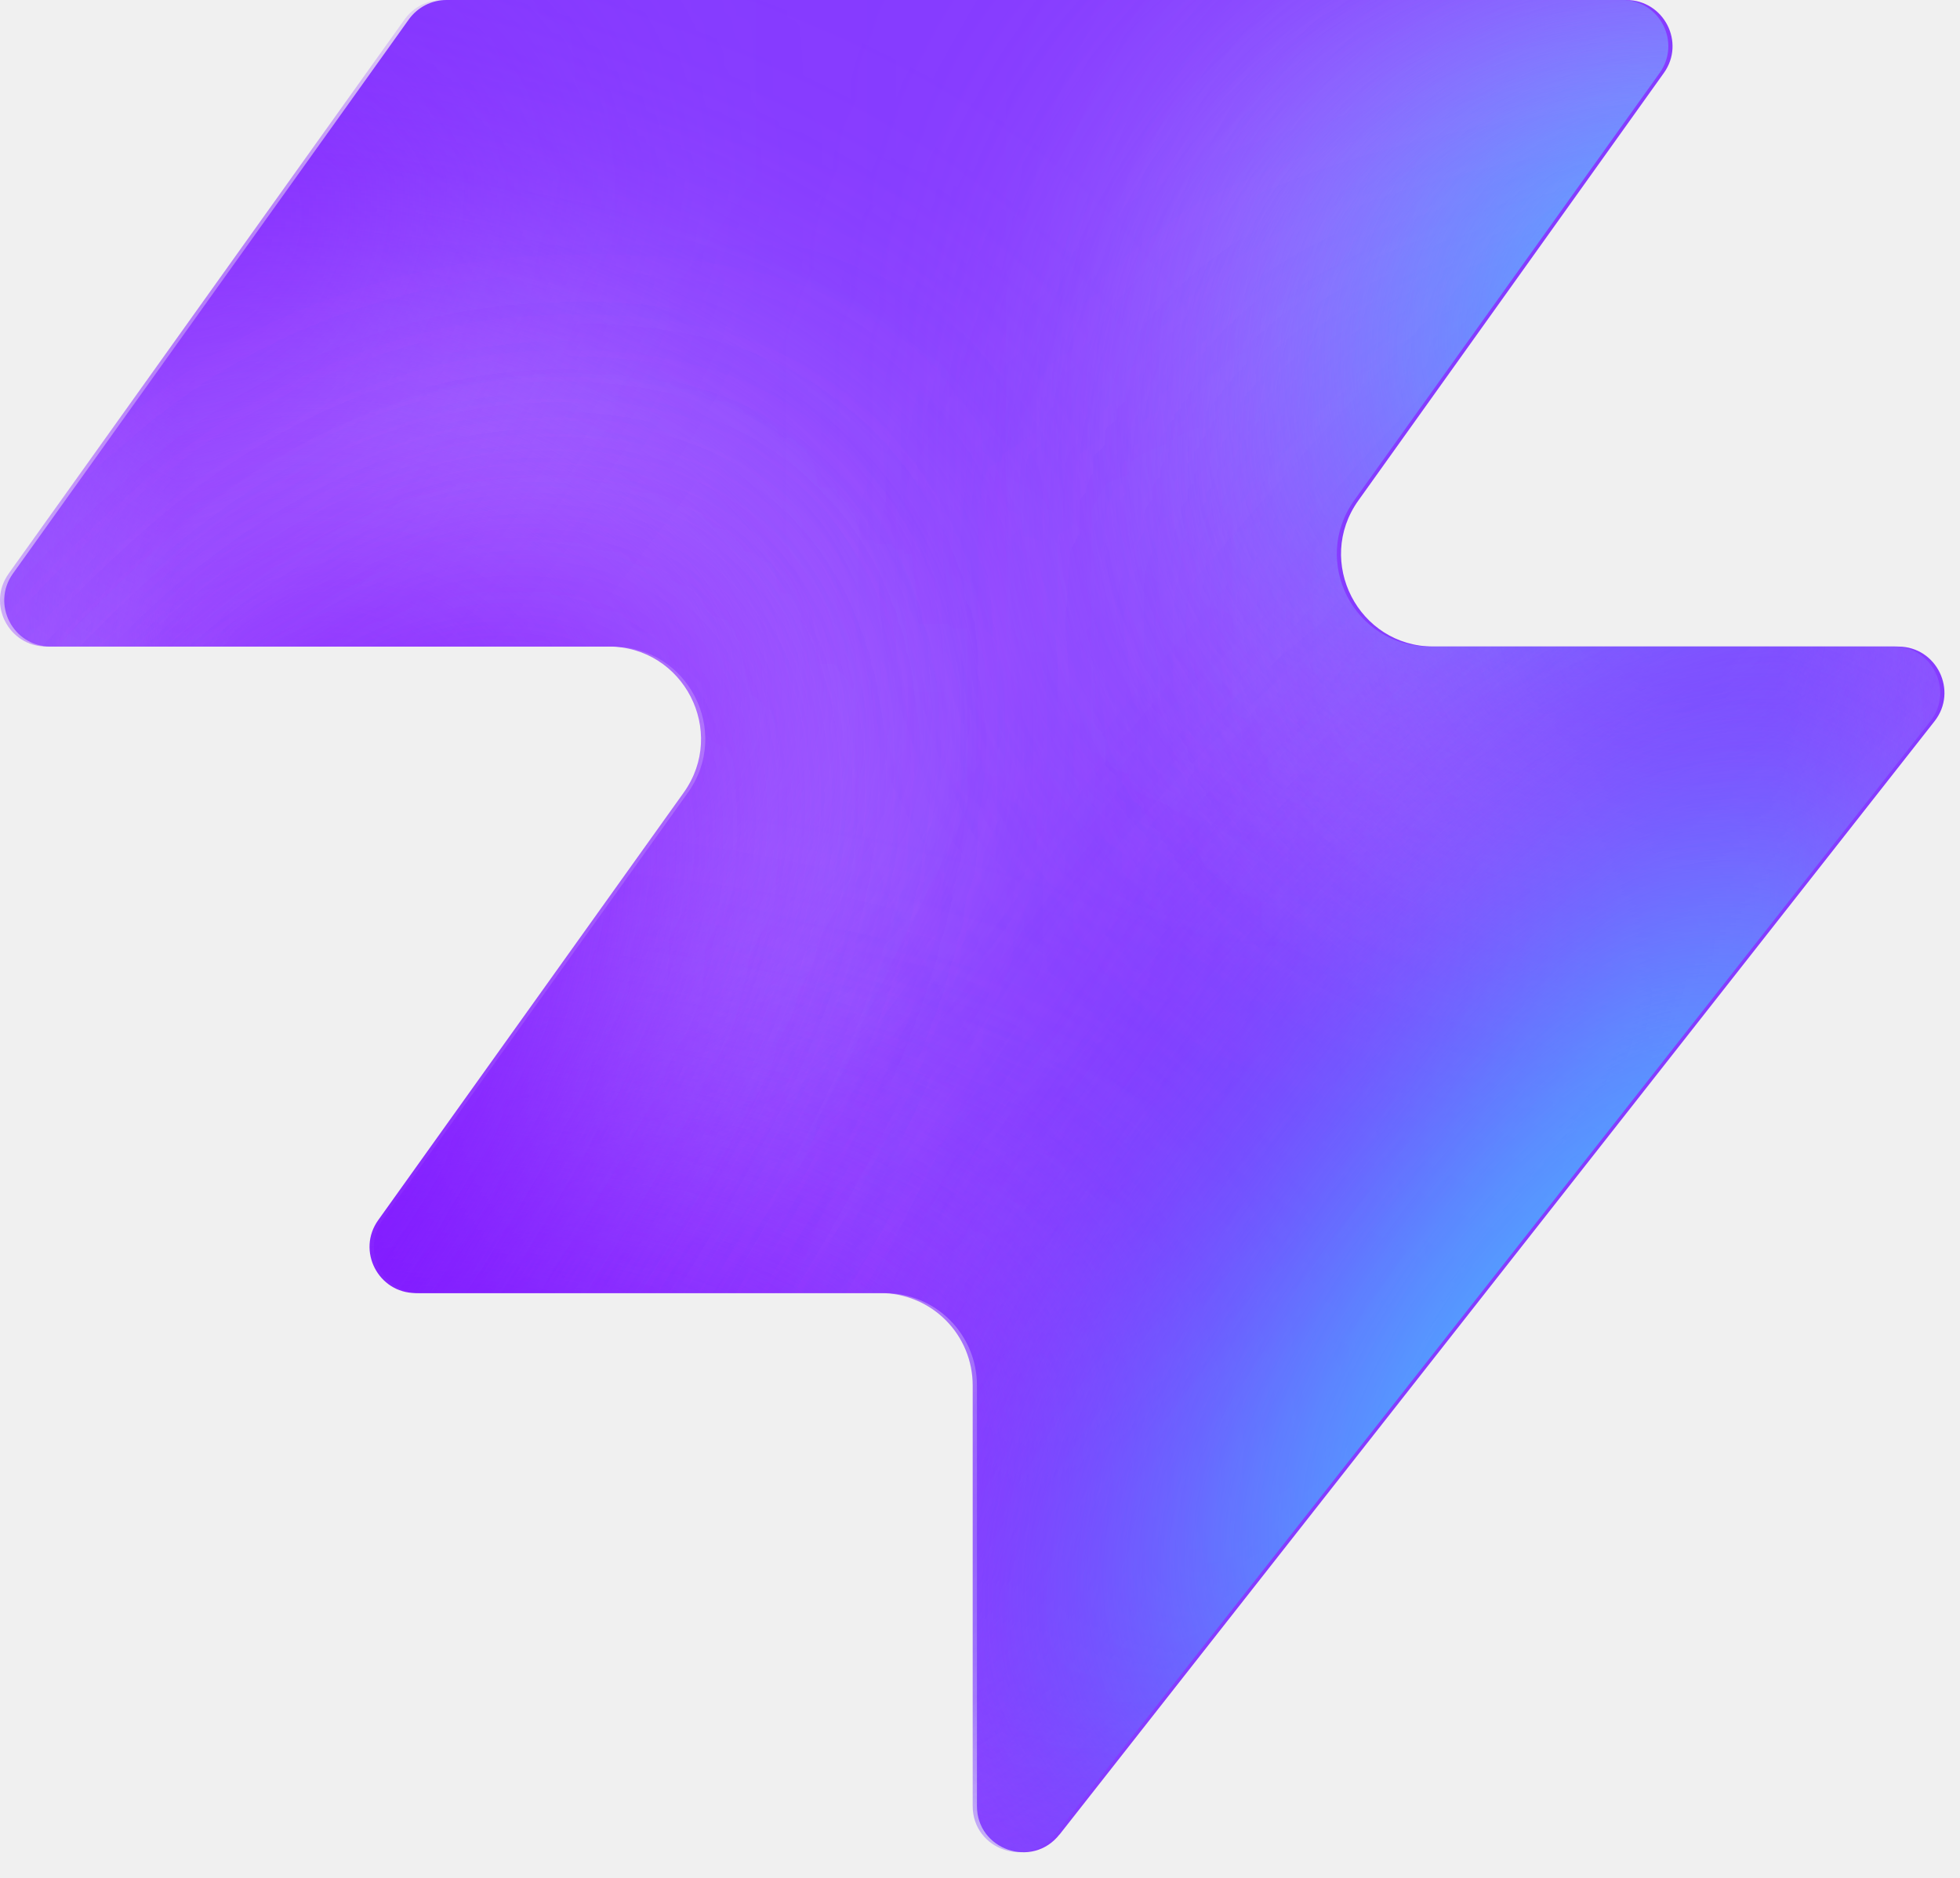
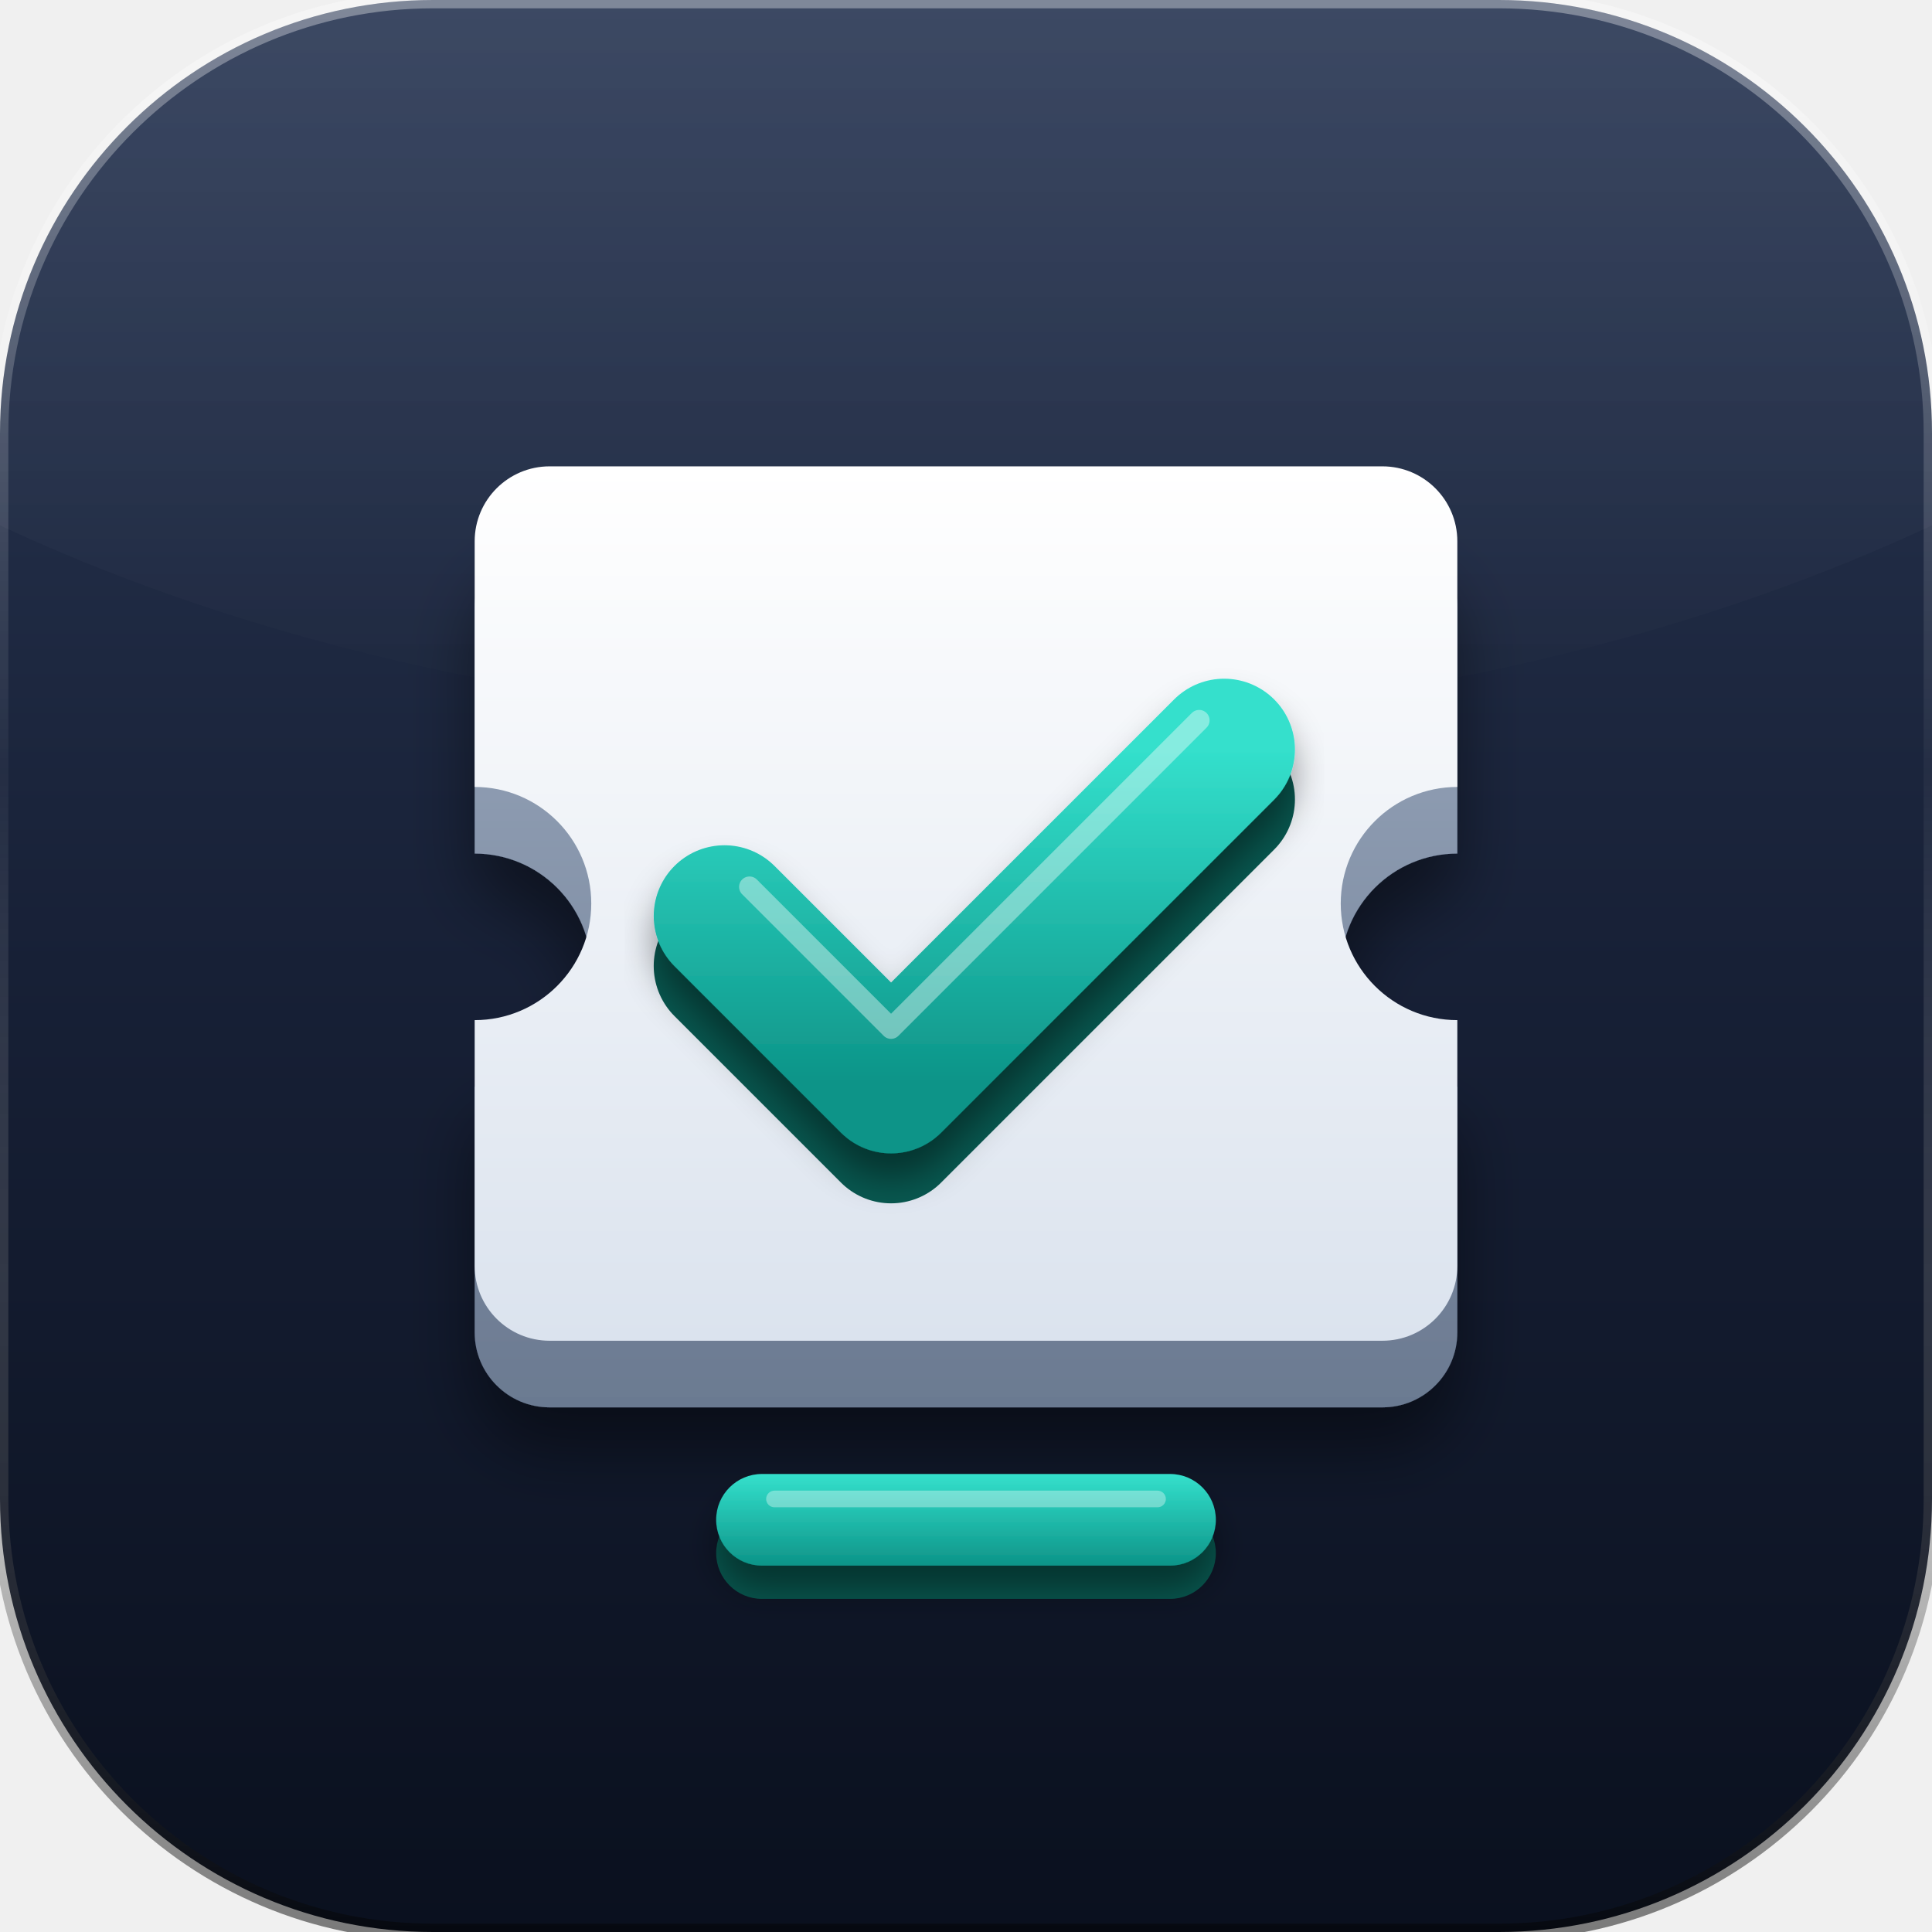
- <svg xmlns="http://www.w3.org/2000/svg" width="48" height="46" fill="none" viewBox="0 0 48 46">
-   <path fill="#863bff" d="M25.946 44.938c-.664.845-2.021.375-2.021-.698V33.937a2.26 2.26 0 0 0-2.262-2.262H10.287c-.92 0-1.456-1.04-.92-1.788l7.48-10.471c1.07-1.497 0-3.578-1.842-3.578H1.237c-.92 0-1.456-1.04-.92-1.788L10.013.474c.214-.297.556-.474.92-.474h28.894c.92 0 1.456 1.04.92 1.788l-7.48 10.471c-1.07 1.498 0 3.579 1.842 3.579h11.377c.943 0 1.473 1.088.89 1.83L25.947 44.94z" style="fill:#863bff;fill:color(display-p3 .525 .23 1);fill-opacity:1" />
-   <mask id="a" width="48" height="46" x="0" y="0" maskUnits="userSpaceOnUse" style="mask-type:alpha">
-     <path fill="#000" d="M25.842 44.938c-.664.844-2.021.375-2.021-.698V33.937a2.26 2.26 0 0 0-2.262-2.262H10.183c-.92 0-1.456-1.04-.92-1.788l7.48-10.471c1.07-1.498 0-3.579-1.842-3.579H1.133c-.92 0-1.456-1.04-.92-1.787L9.91.473c.214-.297.556-.474.92-.474h28.894c.92 0 1.456 1.04.92 1.788l-7.48 10.471c-1.07 1.498 0 3.578 1.842 3.578h11.377c.943 0 1.473 1.088.89 1.832L25.843 44.94z" style="fill:#000;fill-opacity:1" />
-   </mask>
-   <g mask="url(#a)">
-     <g filter="url(#b)">
-       <ellipse cx="5.508" cy="14.704" fill="#ede6ff" rx="5.508" ry="14.704" style="fill:#ede6ff;fill:color(display-p3 .927 .903 1);fill-opacity:1" transform="matrix(.00324 1 1 -.00324 -4.47 31.516)" />
-     </g>
-     <g filter="url(#c)">
-       <ellipse cx="10.399" cy="29.851" fill="#ede6ff" rx="10.399" ry="29.851" style="fill:#ede6ff;fill:color(display-p3 .927 .903 1);fill-opacity:1" transform="matrix(.00324 1 1 -.00324 -39.328 7.883)" />
-     </g>
-     <g filter="url(#d)">
-       <ellipse cx="5.508" cy="30.487" fill="#7e14ff" rx="5.508" ry="30.487" style="fill:#7e14ff;fill:color(display-p3 .492 .077 1);fill-opacity:1" transform="rotate(89.814 -25.913 -14.639)scale(1 -1)" />
-     </g>
-     <g filter="url(#e)">
-       <ellipse cx="5.508" cy="30.599" fill="#7e14ff" rx="5.508" ry="30.599" style="fill:#7e14ff;fill:color(display-p3 .492 .077 1);fill-opacity:1" transform="rotate(89.814 -32.644 -3.334)scale(1 -1)" />
-     </g>
-     <g filter="url(#f)">
-       <ellipse cx="5.508" cy="30.599" fill="#7e14ff" rx="5.508" ry="30.599" style="fill:#7e14ff;fill:color(display-p3 .492 .077 1);fill-opacity:1" transform="matrix(.00324 1 1 -.00324 -34.34 30.47)" />
-     </g>
-     <g filter="url(#g)">
-       <ellipse cx="14.072" cy="22.078" fill="#ede6ff" rx="14.072" ry="22.078" style="fill:#ede6ff;fill:color(display-p3 .927 .903 1);fill-opacity:1" transform="rotate(93.35 24.506 48.493)scale(-1 1)" />
-     </g>
-     <g filter="url(#h)">
-       <ellipse cx="3.47" cy="21.501" fill="#7e14ff" rx="3.47" ry="21.501" style="fill:#7e14ff;fill:color(display-p3 .492 .077 1);fill-opacity:1" transform="rotate(89.009 28.708 47.59)scale(-1 1)" />
-     </g>
-     <g filter="url(#i)">
-       <ellipse cx="3.47" cy="21.501" fill="#7e14ff" rx="3.47" ry="21.501" style="fill:#7e14ff;fill:color(display-p3 .492 .077 1);fill-opacity:1" transform="rotate(89.009 28.708 47.59)scale(-1 1)" />
-     </g>
-     <g filter="url(#j)">
-       <ellipse cx=".387" cy="8.972" fill="#7e14ff" rx="4.407" ry="29.108" style="fill:#7e14ff;fill:color(display-p3 .492 .077 1);fill-opacity:1" transform="rotate(39.51 .387 8.972)" />
-     </g>
-     <g filter="url(#k)">
-       <ellipse cx="47.523" cy="-6.092" fill="#7e14ff" rx="4.407" ry="29.108" style="fill:#7e14ff;fill:color(display-p3 .492 .077 1);fill-opacity:1" transform="rotate(37.892 47.523 -6.092)" />
-     </g>
-     <g filter="url(#l)">
-       <ellipse cx="41.412" cy="6.333" fill="#47bfff" rx="5.971" ry="9.665" style="fill:#47bfff;fill:color(display-p3 .28 .748 1);fill-opacity:1" transform="rotate(37.892 41.412 6.333)" />
-     </g>
-     <g filter="url(#m)">
-       <ellipse cx="-1.879" cy="38.332" fill="#7e14ff" rx="4.407" ry="29.108" style="fill:#7e14ff;fill:color(display-p3 .492 .077 1);fill-opacity:1" transform="rotate(37.892 -1.88 38.332)" />
-     </g>
-     <g filter="url(#n)">
-       <ellipse cx="-1.879" cy="38.332" fill="#7e14ff" rx="4.407" ry="29.108" style="fill:#7e14ff;fill:color(display-p3 .492 .077 1);fill-opacity:1" transform="rotate(37.892 -1.88 38.332)" />
-     </g>
-     <g filter="url(#o)">
-       <ellipse cx="35.651" cy="29.907" fill="#7e14ff" rx="4.407" ry="29.108" style="fill:#7e14ff;fill:color(display-p3 .492 .077 1);fill-opacity:1" transform="rotate(37.892 35.651 29.907)" />
-     </g>
-     <g filter="url(#p)">
-       <ellipse cx="38.418" cy="32.4" fill="#47bfff" rx="5.971" ry="15.297" style="fill:#47bfff;fill:color(display-p3 .28 .748 1);fill-opacity:1" transform="rotate(37.892 38.418 32.4)" />
-     </g>
+ <svg xmlns="http://www.w3.org/2000/svg" viewBox="24 16 464 464" width="512" height="512">
+   <defs>
+     <linearGradient id="base" x1="0" y1="0" x2="0" y2="1">
+       <stop offset="0" stop-color="#2b3956" />
+       <stop offset="0.5" stop-color="#172036" />
+       <stop offset="1" stop-color="#0a101e" />
+     </linearGradient>
+     <linearGradient id="rim" x1="0" y1="0" x2="0" y2="1">
+       <stop offset="0" stop-color="#ffffff" stop-opacity="0.35" />
+       <stop offset="0.4" stop-color="#ffffff" stop-opacity="0.04" />
+       <stop offset="1" stop-color="#000000" stop-opacity="0.5" />
+     </linearGradient>
+     <linearGradient id="gloss" x1="0" y1="0" x2="0" y2="1">
+       <stop offset="0" stop-color="#ffffff" stop-opacity="0.22" />
+       <stop offset="1" stop-color="#ffffff" stop-opacity="0" />
+     </linearGradient>
+     <linearGradient id="ticketFace" x1="0" y1="0" x2="0" y2="1">
+       <stop offset="0" stop-color="#ffffff" />
+       <stop offset="1" stop-color="#dbe3ee" />
+     </linearGradient>
+     <linearGradient id="ticketSide" x1="0" y1="0" x2="0" y2="1">
+       <stop offset="0" stop-color="#9aa8bd" />
+       <stop offset="1" stop-color="#6b7a91" />
+     </linearGradient>
+     <linearGradient id="teal" x1="0" y1="0" x2="0" y2="1">
+       <stop offset="0" stop-color="#34e0cc" />
+       <stop offset="1" stop-color="#0d9488" />
+     </linearGradient>
+     <filter id="dropBig" x="-20%" y="-20%" width="140%" height="150%">
+       <feDropShadow dx="0" dy="14" stdDeviation="14" flood-color="#000" flood-opacity="0.45" />
+     </filter>
+     <filter id="dropSmall" x="-20%" y="-20%" width="140%" height="160%">
+       <feDropShadow dx="0" dy="10" stdDeviation="8" flood-color="#000" flood-opacity="0.45" />
+     </filter>
+     <filter id="dropTiny" x="-20%" y="-50%" width="140%" height="250%">
+       <feDropShadow dx="0" dy="6" stdDeviation="4" flood-color="#000" flood-opacity="0.4" />
+     </filter>
+     <clipPath id="baseClip">
+       <rect x="24" y="16" width="464" height="464" rx="104" />
+     </clipPath>
+   </defs>
+   <rect x="24" y="16" width="464" height="464" rx="104" fill="url(#base)" />
+   <rect x="24" y="16" width="464" height="464" rx="104" fill="none" stroke="url(#rim)" stroke-width="4" />
+   <g clip-path="url(#baseClip)">
+     <ellipse cx="256" cy="-40" rx="380" ry="230" fill="url(#gloss)" />
  </g>
-   <defs>
-     <filter id="b" width="60.045" height="41.654" x="-19.77" y="16.149" color-interpolation-filters="sRGB" filterUnits="userSpaceOnUse">
-       <feFlood flood-opacity="0" result="BackgroundImageFix" />
-       <feBlend in="SourceGraphic" in2="BackgroundImageFix" result="shape" />
-       <feGaussianBlur result="effect1_foregroundBlur_2002_17158" stdDeviation="7.659" />
-     </filter>
-     <filter id="c" width="90.34" height="51.437" x="-54.613" y="-7.533" color-interpolation-filters="sRGB" filterUnits="userSpaceOnUse">
-       <feFlood flood-opacity="0" result="BackgroundImageFix" />
-       <feBlend in="SourceGraphic" in2="BackgroundImageFix" result="shape" />
-       <feGaussianBlur result="effect1_foregroundBlur_2002_17158" stdDeviation="7.659" />
-     </filter>
-     <filter id="d" width="79.355" height="29.4" x="-49.64" y="2.03" color-interpolation-filters="sRGB" filterUnits="userSpaceOnUse">
-       <feFlood flood-opacity="0" result="BackgroundImageFix" />
-       <feBlend in="SourceGraphic" in2="BackgroundImageFix" result="shape" />
-       <feGaussianBlur result="effect1_foregroundBlur_2002_17158" stdDeviation="4.596" />
-     </filter>
-     <filter id="e" width="79.579" height="29.4" x="-45.045" y="20.029" color-interpolation-filters="sRGB" filterUnits="userSpaceOnUse">
-       <feFlood flood-opacity="0" result="BackgroundImageFix" />
-       <feBlend in="SourceGraphic" in2="BackgroundImageFix" result="shape" />
-       <feGaussianBlur result="effect1_foregroundBlur_2002_17158" stdDeviation="4.596" />
-     </filter>
-     <filter id="f" width="79.579" height="29.4" x="-43.513" y="21.178" color-interpolation-filters="sRGB" filterUnits="userSpaceOnUse">
-       <feFlood flood-opacity="0" result="BackgroundImageFix" />
-       <feBlend in="SourceGraphic" in2="BackgroundImageFix" result="shape" />
-       <feGaussianBlur result="effect1_foregroundBlur_2002_17158" stdDeviation="4.596" />
-     </filter>
-     <filter id="g" width="74.749" height="58.852" x="15.756" y="-17.901" color-interpolation-filters="sRGB" filterUnits="userSpaceOnUse">
-       <feFlood flood-opacity="0" result="BackgroundImageFix" />
-       <feBlend in="SourceGraphic" in2="BackgroundImageFix" result="shape" />
-       <feGaussianBlur result="effect1_foregroundBlur_2002_17158" stdDeviation="7.659" />
-     </filter>
-     <filter id="h" width="61.377" height="25.362" x="23.548" y="2.284" color-interpolation-filters="sRGB" filterUnits="userSpaceOnUse">
-       <feFlood flood-opacity="0" result="BackgroundImageFix" />
-       <feBlend in="SourceGraphic" in2="BackgroundImageFix" result="shape" />
-       <feGaussianBlur result="effect1_foregroundBlur_2002_17158" stdDeviation="4.596" />
-     </filter>
-     <filter id="i" width="61.377" height="25.362" x="23.548" y="2.284" color-interpolation-filters="sRGB" filterUnits="userSpaceOnUse">
-       <feFlood flood-opacity="0" result="BackgroundImageFix" />
-       <feBlend in="SourceGraphic" in2="BackgroundImageFix" result="shape" />
-       <feGaussianBlur result="effect1_foregroundBlur_2002_17158" stdDeviation="4.596" />
-     </filter>
-     <filter id="j" width="56.045" height="63.649" x="-27.636" y="-22.853" color-interpolation-filters="sRGB" filterUnits="userSpaceOnUse">
-       <feFlood flood-opacity="0" result="BackgroundImageFix" />
-       <feBlend in="SourceGraphic" in2="BackgroundImageFix" result="shape" />
-       <feGaussianBlur result="effect1_foregroundBlur_2002_17158" stdDeviation="4.596" />
-     </filter>
-     <filter id="k" width="54.814" height="64.646" x="20.116" y="-38.415" color-interpolation-filters="sRGB" filterUnits="userSpaceOnUse">
-       <feFlood flood-opacity="0" result="BackgroundImageFix" />
-       <feBlend in="SourceGraphic" in2="BackgroundImageFix" result="shape" />
-       <feGaussianBlur result="effect1_foregroundBlur_2002_17158" stdDeviation="4.596" />
-     </filter>
-     <filter id="l" width="33.541" height="35.313" x="24.641" y="-11.323" color-interpolation-filters="sRGB" filterUnits="userSpaceOnUse">
-       <feFlood flood-opacity="0" result="BackgroundImageFix" />
-       <feBlend in="SourceGraphic" in2="BackgroundImageFix" result="shape" />
-       <feGaussianBlur result="effect1_foregroundBlur_2002_17158" stdDeviation="4.596" />
-     </filter>
-     <filter id="m" width="54.814" height="64.646" x="-29.286" y="6.009" color-interpolation-filters="sRGB" filterUnits="userSpaceOnUse">
-       <feFlood flood-opacity="0" result="BackgroundImageFix" />
-       <feBlend in="SourceGraphic" in2="BackgroundImageFix" result="shape" />
-       <feGaussianBlur result="effect1_foregroundBlur_2002_17158" stdDeviation="4.596" />
-     </filter>
-     <filter id="n" width="54.814" height="64.646" x="-29.286" y="6.009" color-interpolation-filters="sRGB" filterUnits="userSpaceOnUse">
-       <feFlood flood-opacity="0" result="BackgroundImageFix" />
-       <feBlend in="SourceGraphic" in2="BackgroundImageFix" result="shape" />
-       <feGaussianBlur result="effect1_foregroundBlur_2002_17158" stdDeviation="4.596" />
-     </filter>
-     <filter id="o" width="54.814" height="64.646" x="8.244" y="-2.416" color-interpolation-filters="sRGB" filterUnits="userSpaceOnUse">
-       <feFlood flood-opacity="0" result="BackgroundImageFix" />
-       <feBlend in="SourceGraphic" in2="BackgroundImageFix" result="shape" />
-       <feGaussianBlur result="effect1_foregroundBlur_2002_17158" stdDeviation="4.596" />
-     </filter>
-     <filter id="p" width="39.409" height="43.623" x="18.713" y="10.588" color-interpolation-filters="sRGB" filterUnits="userSpaceOnUse">
-       <feFlood flood-opacity="0" result="BackgroundImageFix" />
-       <feBlend in="SourceGraphic" in2="BackgroundImageFix" result="shape" />
-       <feGaussianBlur result="effect1_foregroundBlur_2002_17158" stdDeviation="4.596" />
-     </filter>
-   </defs>
+   <g filter="url(#dropSmall)">
+     <path transform="translate(0 16)" d="M156 128 H356 a18 18 0 0 1 18 18 V205 a28 28 0 0 0 0 56 V320 a18 18 0 0 1 -18 18 H156 a18 18 0 0 1 -18 -18 V261 a28 28 0 0 0 0 -56 V146 a18 18 0 0 1 18 -18 Z" fill="url(#ticketSide)" />
+   </g>
+   <path d="M156 128 H356 a18 18 0 0 1 18 18 V205 a28 28 0 0 0 0 56 V320 a18 18 0 0 1 -18 18 H156 a18 18 0 0 1 -18 -18 V261 a28 28 0 0 0 0 -56 V146 a18 18 0 0 1 18 -18 Z" fill="url(#ticketFace)" />
+   <path d="M160 130 H352" stroke="#ffffff" stroke-width="3" stroke-linecap="round" opacity="0.9" fill="none" />
+   <path transform="translate(0 12)" d="M198 236 L238 276 L318 196" fill="none" stroke="#08574f" stroke-width="34" stroke-linecap="round" stroke-linejoin="round" />
+   <path d="M198 236 L238 276 L318 196" fill="none" stroke="url(#teal)" stroke-width="34" stroke-linecap="round" stroke-linejoin="round" filter="url(#dropTiny)" />
+   <path transform="translate(0 -5)" d="M204 234 L238 268 L312 194" fill="none" stroke="#ffffff" stroke-width="5" stroke-linecap="round" stroke-linejoin="round" opacity="0.4" />
+   <rect x="196" y="378" width="120" height="22" rx="11" fill="#08574f" />
+   <rect x="196" y="370" width="120" height="22" rx="11" fill="url(#teal)" filter="url(#dropTiny)" />
+   <rect x="208" y="374" width="96" height="4" rx="2" fill="#ffffff" opacity="0.35" />
</svg>
